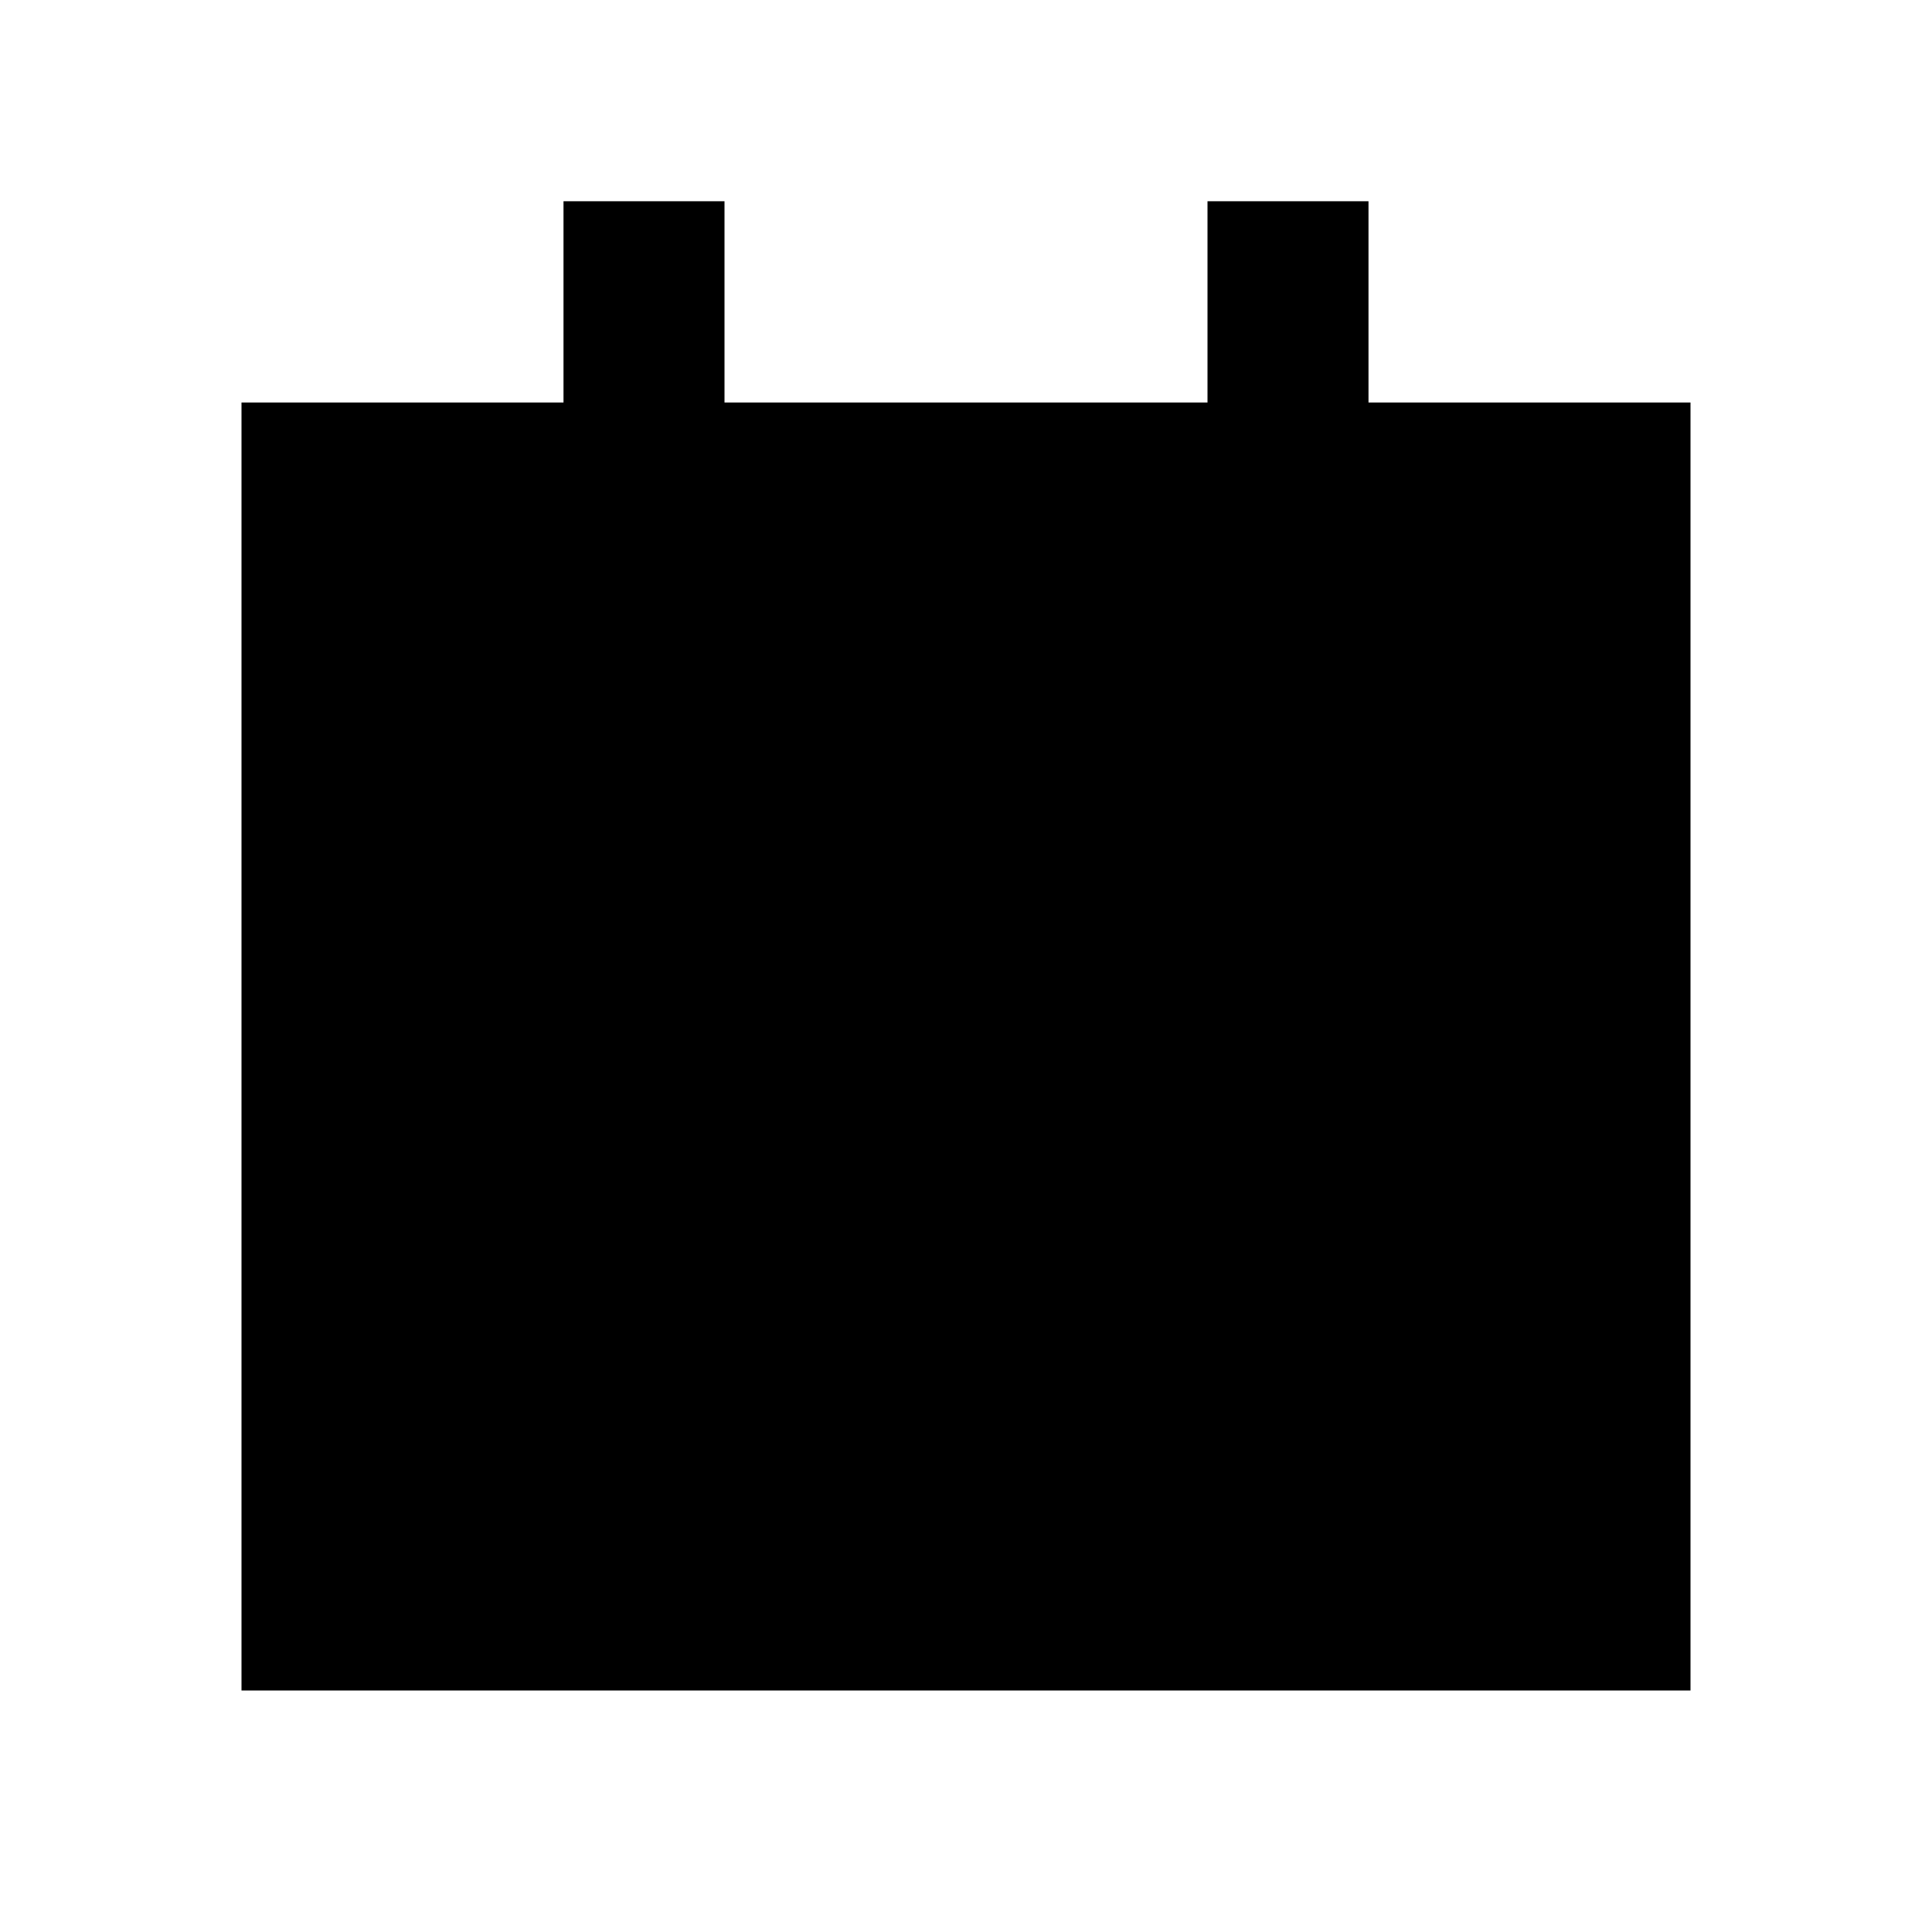
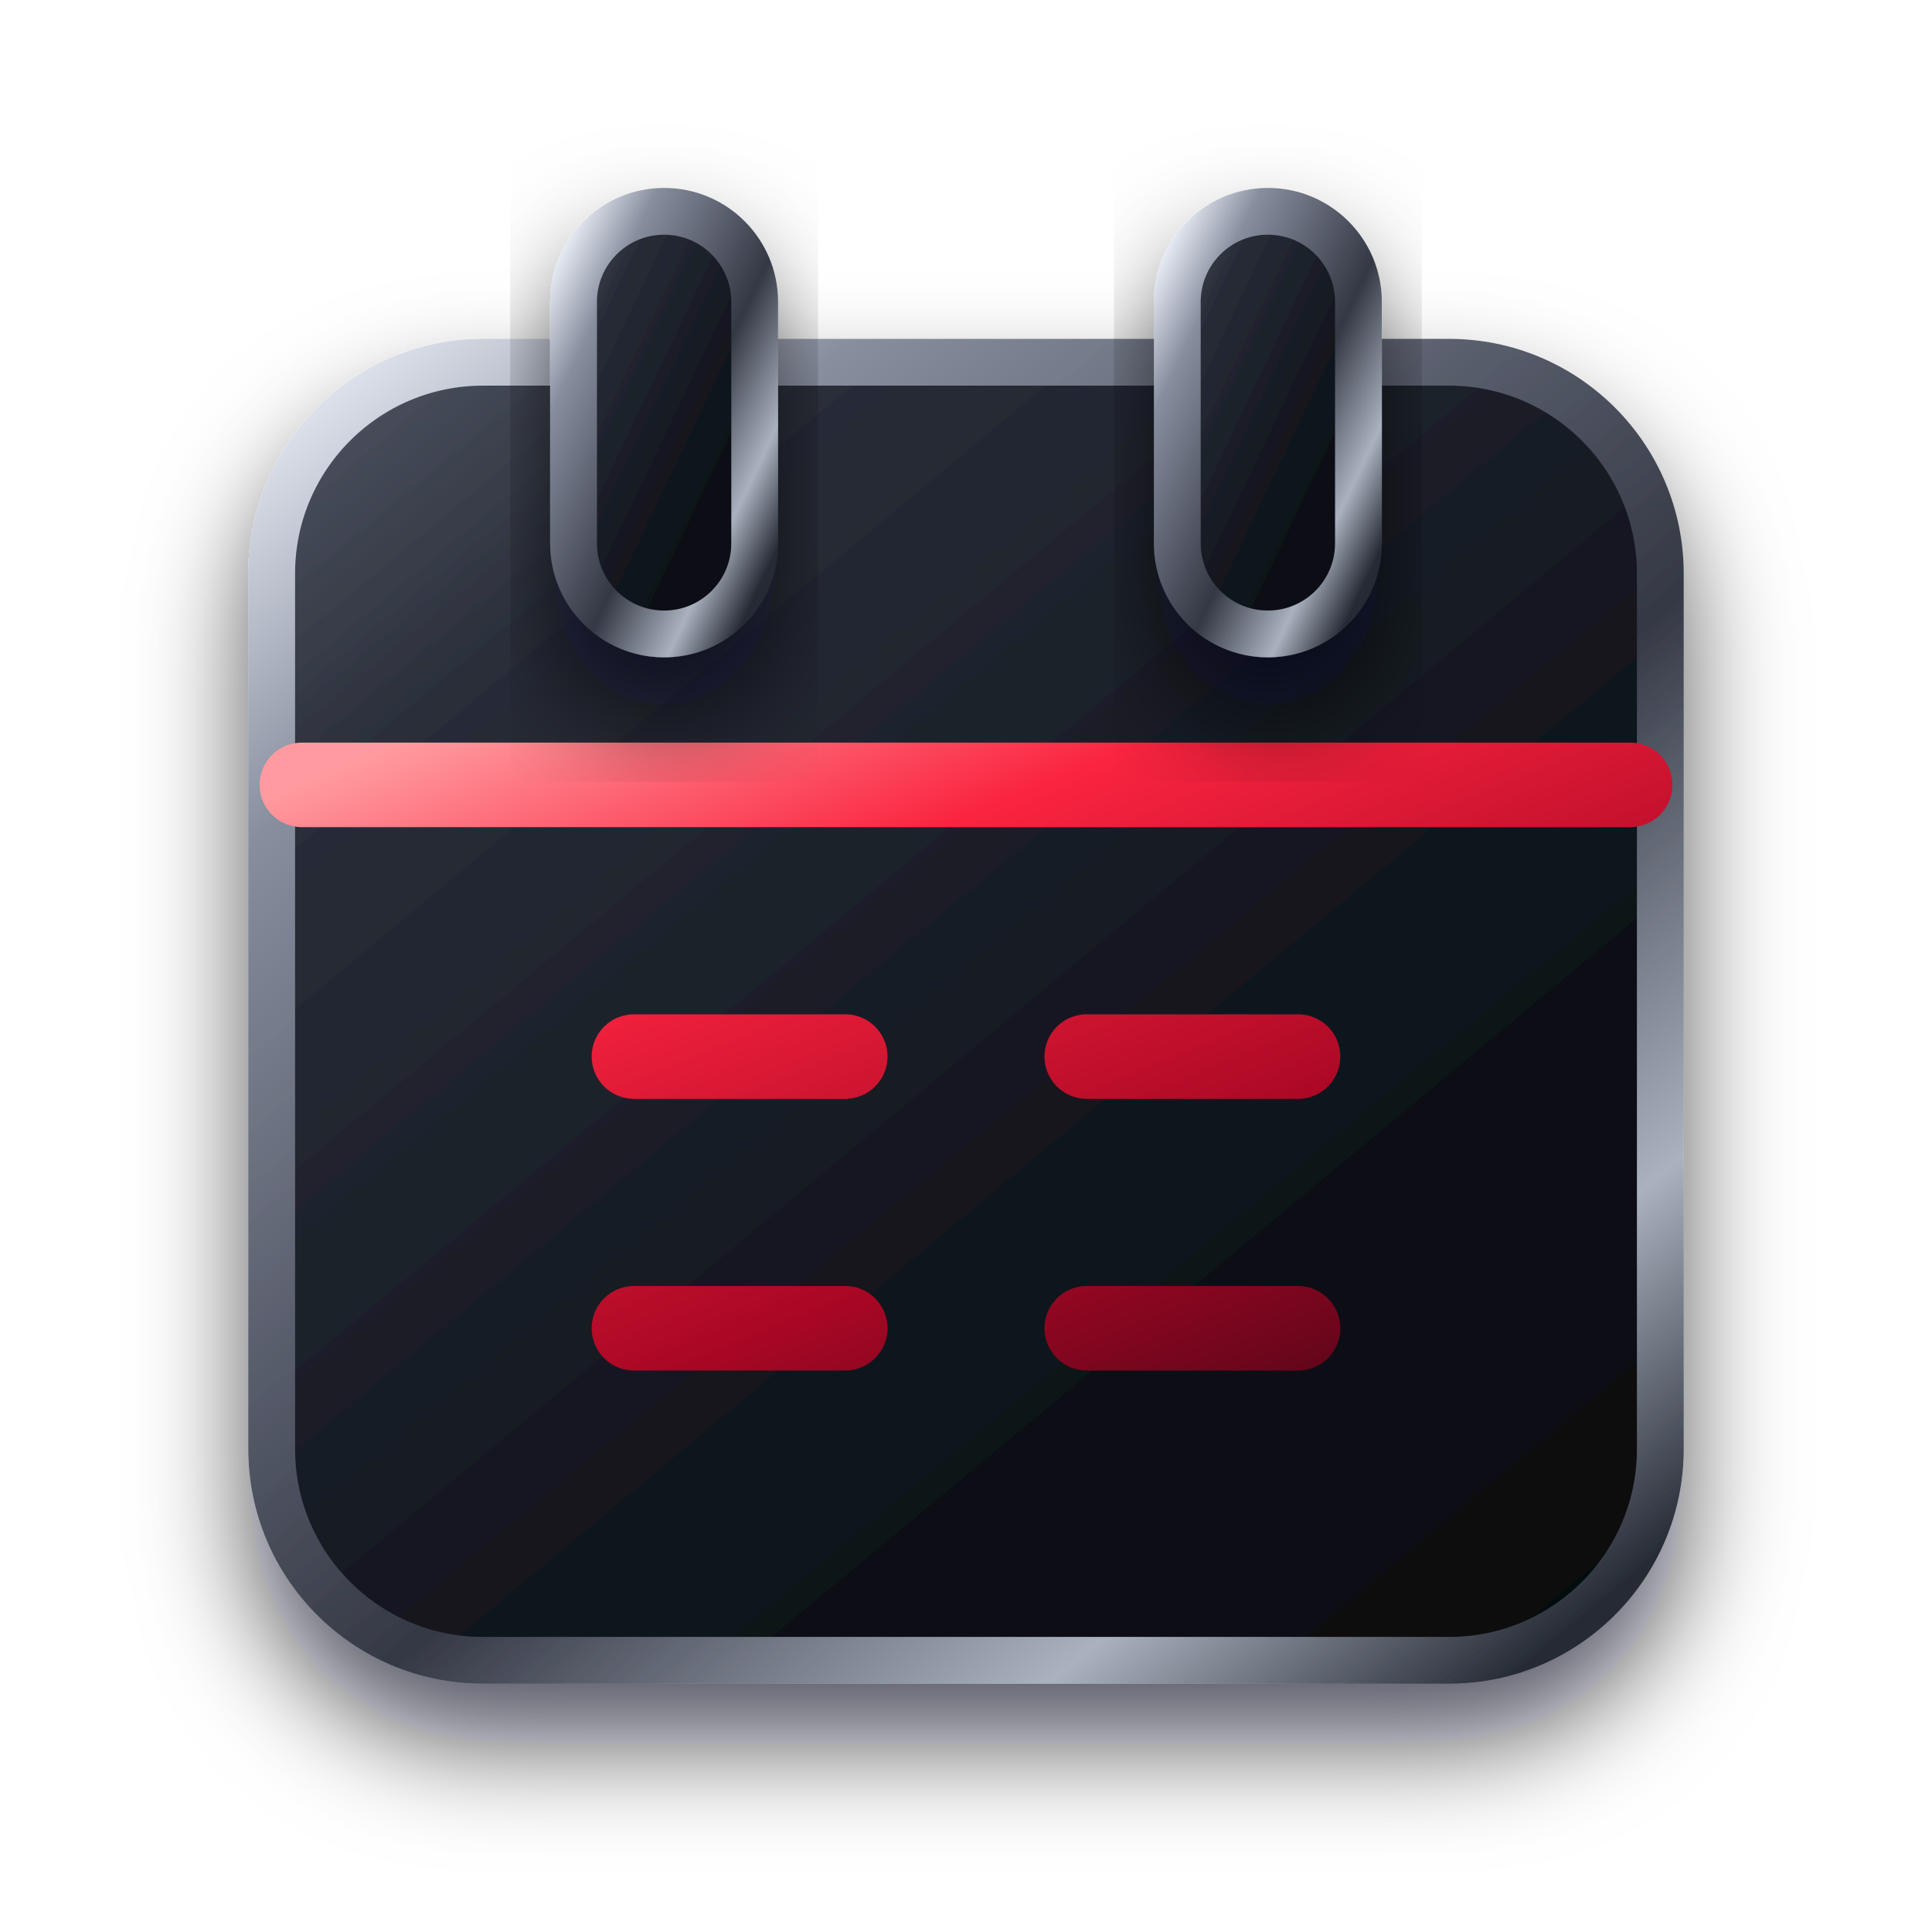
- <svg xmlns="http://www.w3.org/2000/svg" viewBox="0 0 24 24" width="24" height="24">
-   <path fill="currentColor" fill-rule="nonzero" d="M3.00 5.00 L21.00 5.00 L21.00 21.00 L3.00 21.00 L3.00 5.00 Z M5.00 9.00 L19.00 9.00 L19.00 19.00 L5.00 19.00 L5.00 9.00 Z M7.00 2.50 L9.00 2.50 L9.00 6.50 L7.00 6.50 L7.00 2.50 Z M15.00 2.50 L17.00 2.50 L17.00 6.50 L15.00 6.50 L15.00 2.50 Z" />
+ <svg xmlns="http://www.w3.org/2000/svg" viewBox="0 0 64 64" width="64" height="64" role="img" aria-labelledby="t-calendar d-calendar">
+   <defs>
+     <linearGradient id="graphite" x1="0" x2=".9" y1="0" y2="1">
+       <stop stop-color="#545b69" />
+       <stop offset=".21" stop-color="#292d38" />
+       <stop offset=".62" stop-color="#11151d" />
+       <stop offset="1" stop-color="#06080e" />
+     </linearGradient>
+     <linearGradient id="steel" x1="0" y1="0" x2=".9" y2="1">
+       <stop stop-color="#f0f4fc" />
+       <stop offset=".2" stop-color="#878e9e" />
+       <stop offset=".6" stop-color="#343844" />
+       <stop offset=".84" stop-color="#aab2bf" />
+       <stop offset="1" stop-color="#272c36" />
+     </linearGradient>
+     <linearGradient id="red" x1="0" y1="0" x2="1" y2="1">
+       <stop stop-color="#ff9ba0" />
+       <stop offset=".28" stop-color="#fa243f" />
+       <stop offset=".68" stop-color="#a80724" />
+       <stop offset="1" stop-color="#4d0518" />
+     </linearGradient>
+     <radialGradient id="garnet" cx=".35" cy=".21">
+       <stop stop-color="#ff9a9a" />
+       <stop offset=".28" stop-color="#ee203f" />
+       <stop offset=".76" stop-color="#89051c" />
+       <stop offset="1" stop-color="#320711" />
+     </radialGradient>
+     <linearGradient id="shine" x1="0" y1="0" x2="1" y2="1">
+       <stop stop-color="#fff" stop-opacity=".9" />
+       <stop offset=".5" stop-color="#f7c6cf" stop-opacity=".4" />
+       <stop offset="1" stop-color="#fff" stop-opacity=".02" />
+     </linearGradient>
+     <filter id="shadow" x="-35%" y="-35%" width="170%" height="170%">
+       <feDropShadow dx="0" dy="2" stdDeviation="1.8" flood-color="#010308" flood-opacity=".65" />
+     </filter>
+   </defs>
+   <style>.body{fill:url(#graphite);stroke:url(#steel);stroke-width:1.55;filter:url(#shadow)}.enamel{fill:none;stroke:url(#red);stroke-width:2.8;stroke-linecap:round;stroke-linejoin:round}.glint{fill:none;stroke:url(#shine);stroke-width:1.4;stroke-linecap:round}.gem{fill:url(#garnet);stroke:url(#steel);stroke-width:1.15}.void{fill:#07090f;stroke:url(#red);stroke-width:2}</style>
+   <g stroke-linecap="round" stroke-linejoin="round">
+     <rect class="body" x="9" y="12" width="46" height="43" rx="7" />
+     <path class="enamel" d="M10 26 H54 M21 35 H28 M36 35 H43 M21 44 H28 M36 44 H43" />
+     <rect class="body" x="19" y="7" width="6" height="14" rx="3" />
+     <rect class="body" x="39" y="7" width="6" height="14" rx="3" />
+     <path class="glint" d="M15 17 H49" />
+   </g>
</svg>
